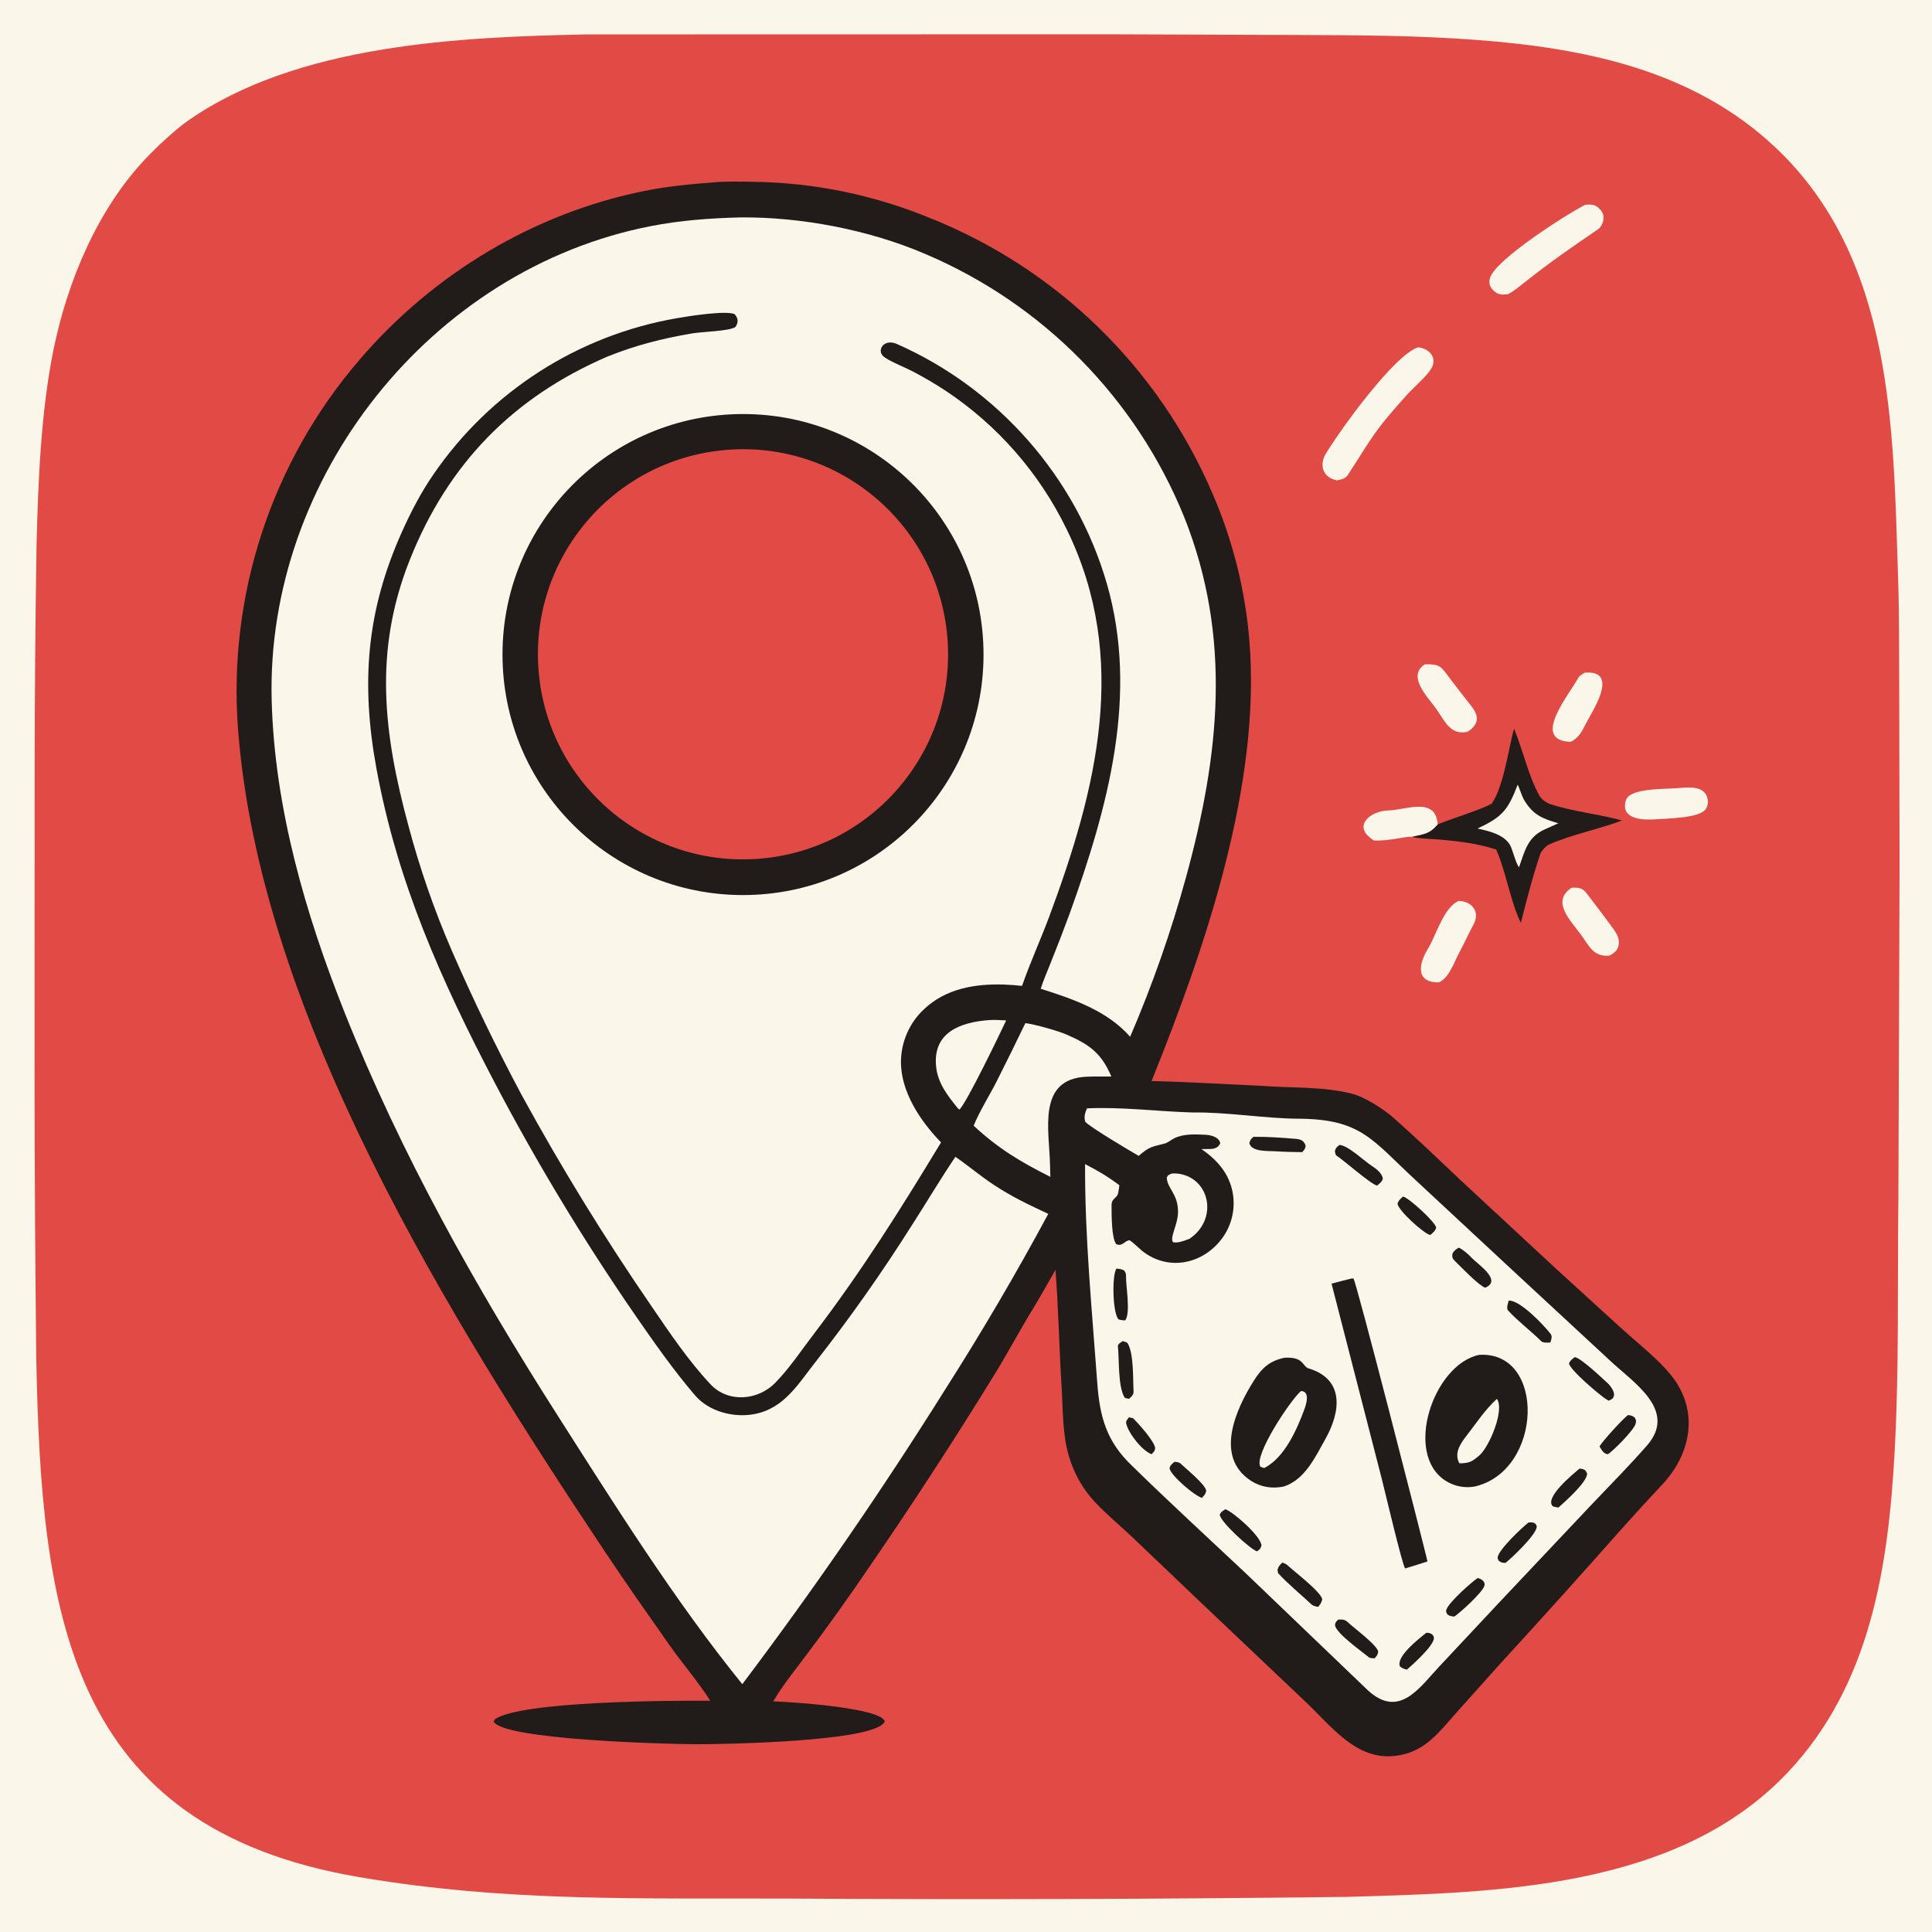
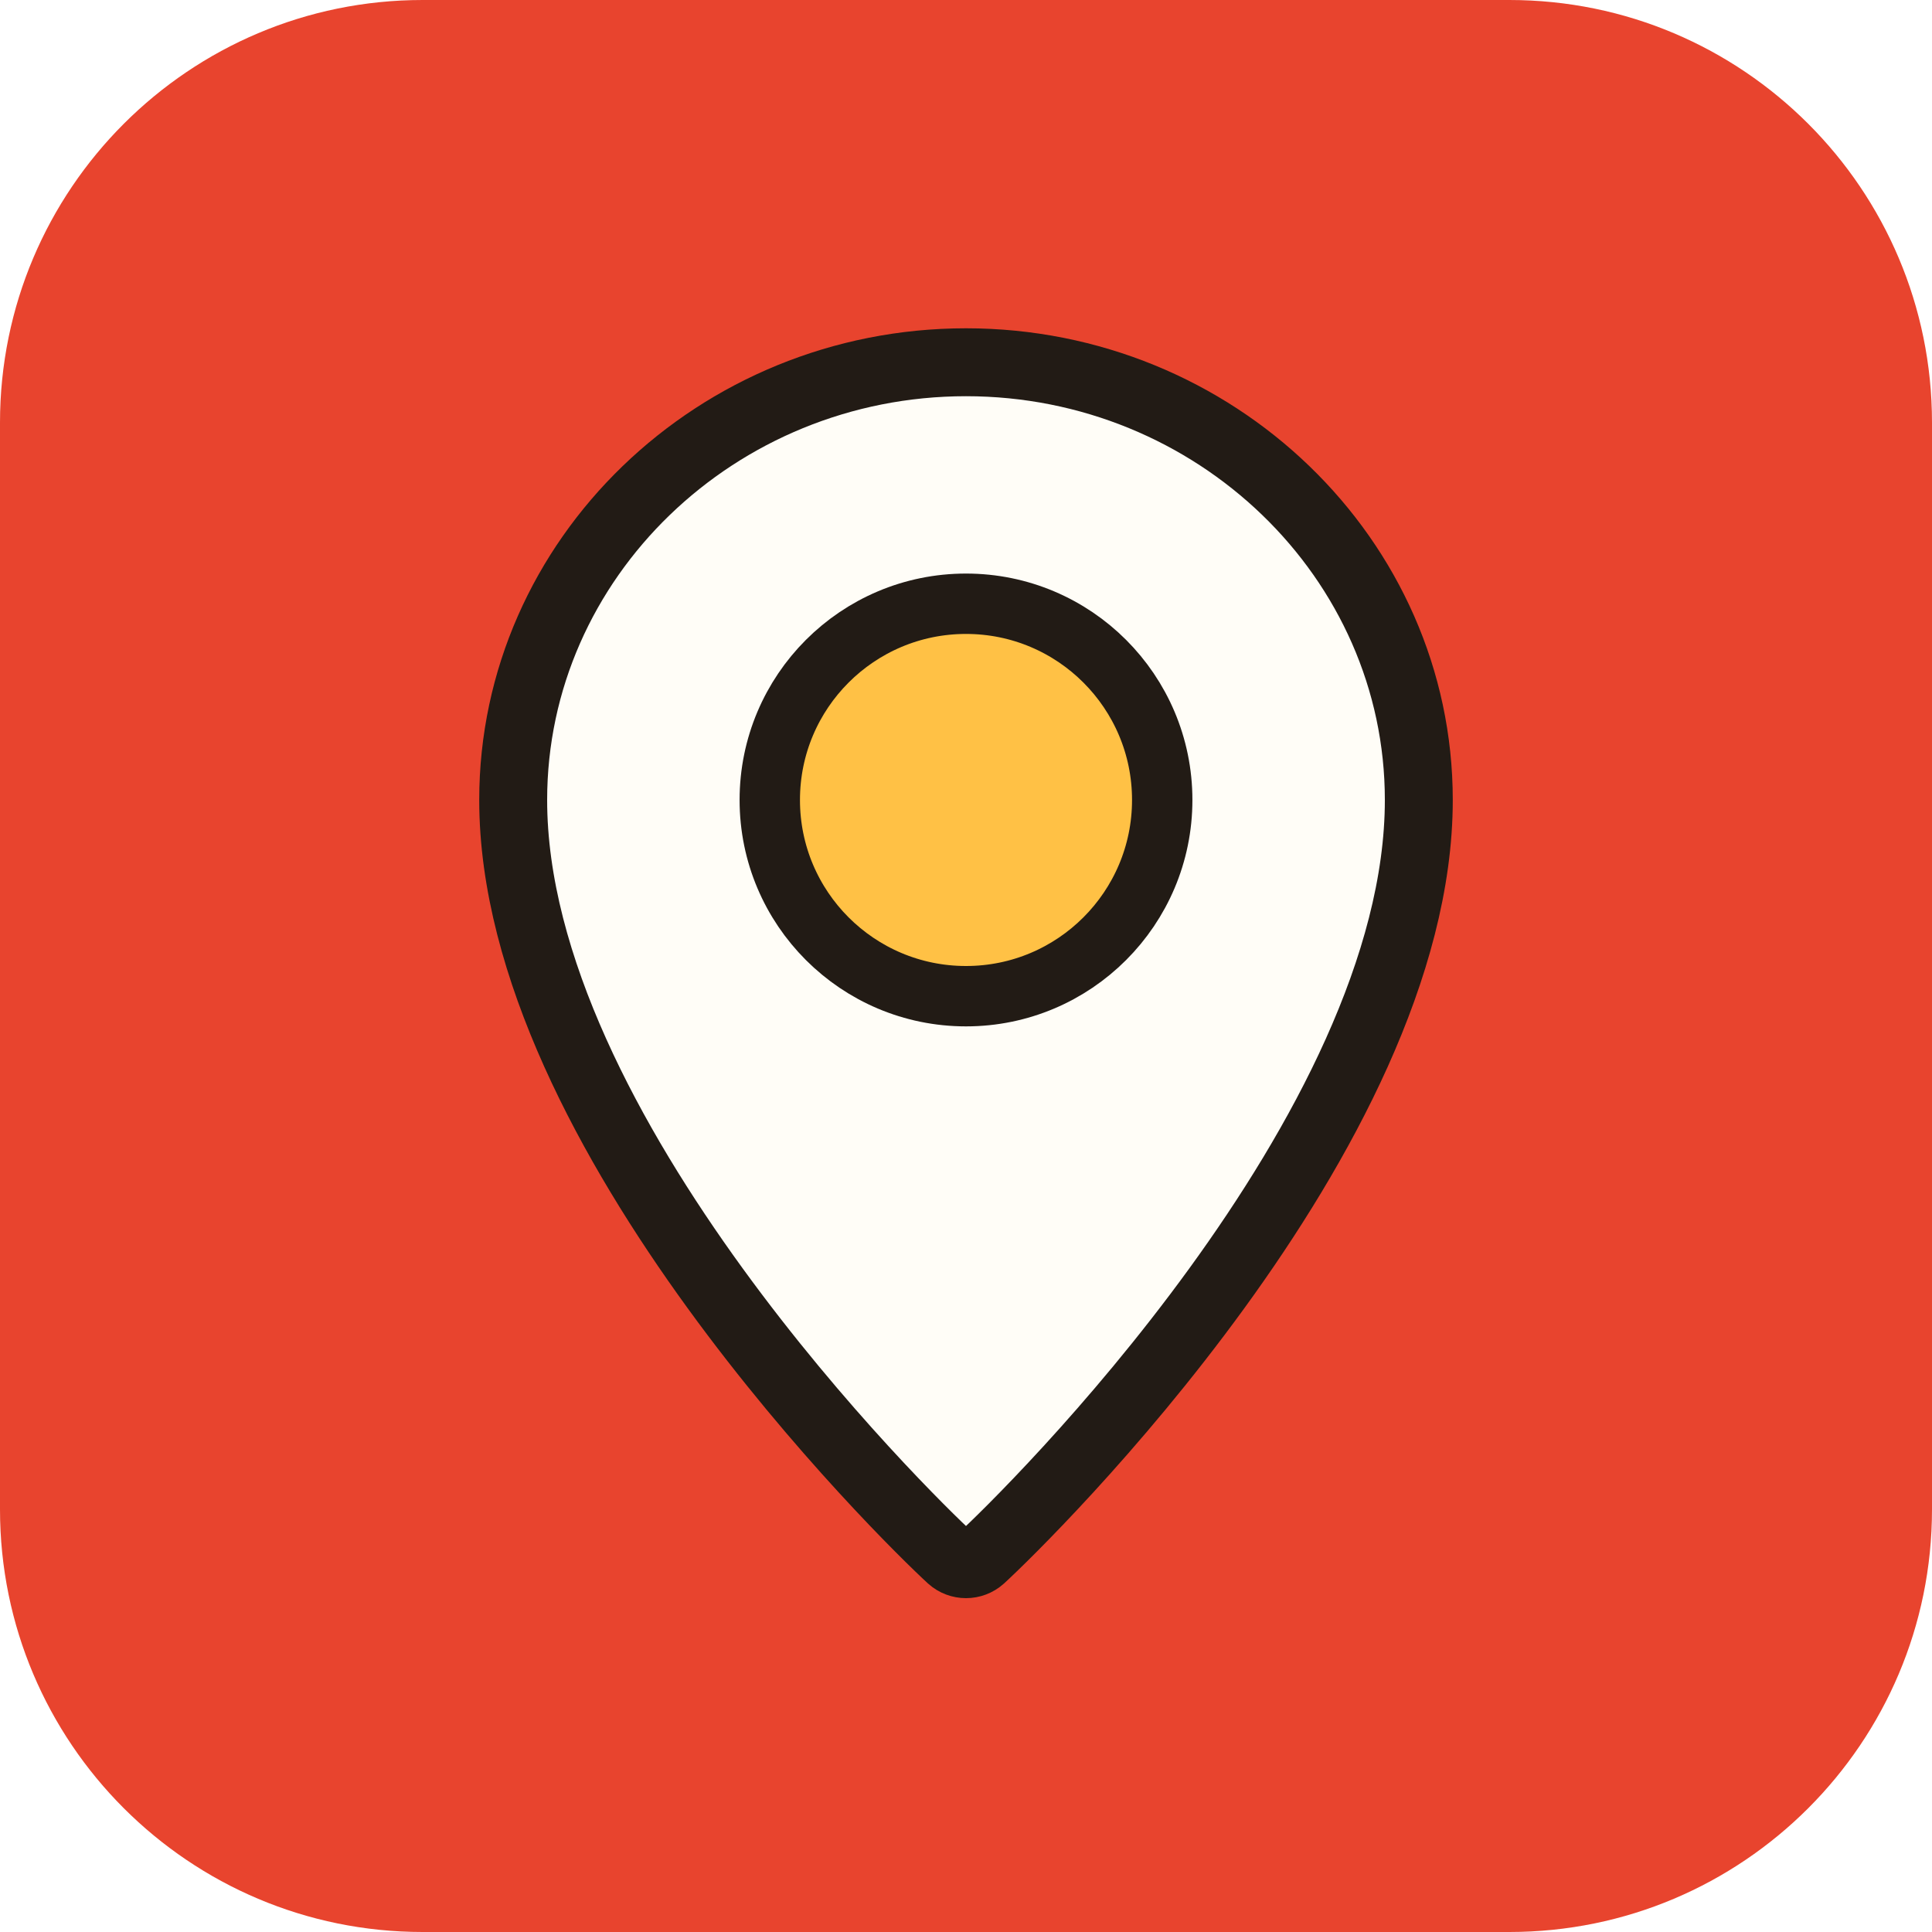
- <svg xmlns="http://www.w3.org/2000/svg" height="1024" preserveAspectRatio="none" style="display: block;" version="1.1" viewBox="0 0 2048 2048" width="1024">
-   <path d="M 0 0 L 2048 0 L 2048 2048 L 0 2048 L 0 0 z" fill="rgb(250,246,234)" transform="translate(0,0)" />
-   <path d="M 623.056 36.481 L 1174.69 36.356 L 1379.93 37.113 C 1441.97 37.319 1503.28 37.632 1565.19 42.326 C 1680.57 51.074 1794.82 74.241 1881.86 156.165 C 2007.81 274.713 2006.87 454.599 2012.12 614.846 C 2013.32 651.648 2013.02 688.324 2013.24 725.102 L 2013.62 919.633 L 2012.37 1269.78 C 2011.25 1358.67 2013.26 1447.78 2008.53 1536.27 C 2001.92 1659.7 1983.3 1785.59 1894.97 1878.97 C 1777.75 2002.9 1585.92 2006.18 1427.38 2010.78 C 1230.92 2013.16 1034.43 2013.76 837.952 2012.58 C 679.146 2011.85 538.007 2016.61 380.407 1989.76 C 70.816 1937 43.915 1709.51 38.473 1441.72 C 37.356 1344.28 36.745 1246.83 36.638 1149.38 L 36.725 825.688 C 36.752 742.775 37.428 659.863 38.752 576.961 C 40.459 510.095 43.32 437.302 56.529 371.664 C 71.215 298.679 103.308 221.673 155.225 167.305 C 166.723 155.264 185.475 137.647 198.718 128.348 C 314.792 46.846 486.524 39.177 623.056 36.481 z" fill="rgb(226,74,69)" transform="translate(0,0)" />
-   <path d="M 755.523 193.412 C 764.926 192.167 787.095 192.52 796.853 192.699 C 861.423 193.35 925.279 206.283 985.014 230.806 C 1120.2 284.457 1228.37 389.866 1285.49 523.621 C 1306.84 572.926 1319.97 625.392 1324.37 678.94 C 1337.1 831.982 1277.2 1005.87 1220.71 1145.92 C 1259.25 1146.87 1298.16 1149.29 1336.86 1151.03 C 1368.45 1153.5 1402.7 1151.52 1433.39 1159.44 C 1446.86 1162.91 1466.93 1175.91 1477.12 1184.9 C 1501.29 1206.22 1524.88 1228.9 1548.26 1251.02 L 1648.84 1344.36 L 1720.78 1409.95 C 1737.43 1424.87 1758.47 1441.44 1771.9 1458.4 C 1801.12 1495.29 1793.04 1540.55 1762.25 1573.43 C 1746.89 1589.84 1731.21 1607.03 1716.53 1623.45 C 1675.06 1670.4 1633.14 1716.94 1590.77 1763.06 L 1544.35 1814.92 C 1524.28 1837.44 1509.43 1858.67 1476.78 1861.51 C 1436.53 1865.02 1410.69 1829.09 1383.39 1803.47 L 1270.73 1696.61 L 1199.54 1628.73 C 1186.47 1616.47 1166.97 1600.09 1156.05 1587 C 1145.56 1574.28 1137.77 1559.56 1133.13 1543.74 C 1126.11 1520.58 1126.84 1494.2 1125.33 1469.9 C 1122.76 1428.65 1122.05 1387.39 1118.85 1346.12 C 1111.39 1359.33 1103.81 1372.47 1096.13 1385.55 C 1081.76 1408.6 1068.37 1434.15 1053.68 1457.91 C 1011.46 1526.49 967.527 1594.01 921.912 1660.39 C 901.458 1690.58 880.292 1720.29 858.432 1749.48 C 847.317 1764.49 828.028 1788.42 819.714 1803.54 C 837.532 1803.96 931.976 1810.11 937.916 1824.44 C 931.321 1846.56 762.278 1849.07 737.338 1848.96 C 708.679 1848.83 533.107 1844.38 523.299 1824.9 L 524.481 1822.58 C 551.723 1803.15 712.34 1802.61 752.893 1802.84 C 740.067 1782.56 723.314 1763.35 709.566 1743.74 C 686.991 1711.53 663.721 1678.6 641.965 1645.9 C 476.267 1396.91 275.854 1076.26 252.368 773.642 C 241.429 630.704 287.941 489.305 381.599 380.773 C 459.385 290.161 565.977 226.019 683.197 202.383 C 707.225 197.538 731.127 195.248 755.523 193.412 z" fill="rgb(33,27,26)" transform="translate(0,0)" />
-   <path d="M 784.205 230.473 C 848.713 229.767 921.032 243.556 980.416 269.056 C 1105.47 321.992 1204.37 422.428 1255.38 548.278 C 1306.15 676.024 1292.72 800.313 1257.28 929.745 C 1241.46 987.472 1221.65 1044.03 1198 1099.01 C 1173.6 1071.27 1137.44 1058.96 1103.21 1048.14 C 1105.16 1041.39 1110.66 1028.46 1113.37 1021.61 C 1120.47 1003.99 1127.31 986.265 1133.89 968.442 C 1174.63 855.315 1207.22 736.513 1173.38 618.966 C 1140.75 505.657 1057.57 411.611 950.582 364.577 C 936.923 358.572 928.849 371.518 936.734 378.044 C 942.424 382.752 959.961 389.7 967.694 393.791 C 979.407 399.927 990.819 406.623 1001.89 413.854 C 1057.32 450.573 1101.87 501.516 1130.86 561.352 C 1197.6 697.858 1162.46 836.744 1112.3 971.462 C 1103.23 995.813 1091.69 1021.05 1083.42 1045.08 C 1077.05 1044.39 1070.66 1043.92 1064.26 1043.67 C 1033.53 1042.71 1002.56 1047.91 979.424 1069.88 C 964.206 1084.11 955.415 1103.9 955.063 1124.74 C 954.546 1157.19 975.823 1188.65 997.549 1210.98 C 955.281 1280.93 913.302 1347.63 863.695 1412.74 C 849.993 1430.58 837.562 1449.64 821.835 1465.8 C 803.461 1484.67 771.824 1487.32 753.169 1467.41 C 729.778 1442.45 709.842 1412.89 690.576 1384.59 C 640.845 1312.24 594.846 1237.4 552.758 1160.35 C 526.144 1110.48 501.52 1059.58 478.943 1007.75 C 460.357 964.875 445.001 920.667 433.002 875.499 C 406.506 777.517 395.871 690.017 434.496 593.223 C 475.043 491.611 543.507 421.404 643.792 378.017 C 674.023 365.929 701.435 358.942 733.471 353.466 C 744.522 351.576 772.975 351.088 779.542 346.663 C 782.957 341.813 782.695 337.31 778.584 332.885 C 768.613 329.006 729.938 335.109 717.514 337.307 C 612.565 355.435 519.418 415.259 459.28 503.159 C 446.509 521.608 435.483 542.869 426.284 563.31 C 388.2 647.933 382.468 724.508 399.131 815.142 C 421.289 935.674 467.843 1039.63 524.255 1147.4 C 568.989 1232.57 618.785 1314.97 673.373 1394.18 C 693.143 1422.79 714.205 1452.85 736.795 1479.15 C 751.731 1496.55 778.024 1503.16 799.951 1498.93 C 831.637 1492.83 846.58 1466.31 865.07 1442.98 C 901.403 1396.59 935.355 1348.37 966.794 1298.53 C 982.474 1274.21 996.463 1250.38 1012.77 1226.27 C 1026.45 1235.7 1039.29 1246.64 1053.57 1256.05 C 1073.14 1268.93 1090.16 1276.89 1111.22 1286.75 C 1077.15 1350.05 1040.74 1412.06 1002.09 1472.67 C 934.867 1579.92 863.062 1684.23 786.874 1785.3 C 715.281 1696.96 652.001 1595.9 590.826 1500.03 C 504.288 1364.41 425.047 1223.41 365.437 1073.66 C 323.871 969.237 291.062 856.598 287.991 742.794 C 281.609 506.199 456.944 285.044 689.903 239.693 C 721.63 233.517 752.328 231.34 784.205 230.473 z" fill="rgb(250,246,234)" transform="translate(0,0)" />
-   <path d="M 780.928 438.993 C 921.847 435.29 1039.03 546.65 1042.5 687.575 C 1045.97 828.5 934.421 945.497 793.491 948.74 C 652.885 951.976 536.216 840.739 532.751 700.138 C 529.286 559.537 640.333 442.688 780.928 438.993 z" fill="rgb(33,27,26)" transform="translate(0,0)" />
-   <path d="M 769.176 476.982 C 888.909 466.789 994.2 555.673 1004.24 675.42 C 1014.28 795.166 925.265 900.344 805.506 910.234 C 685.961 920.105 581.013 831.282 570.99 711.75 C 560.966 592.218 649.656 487.157 769.176 476.982 z" fill="rgb(226,74,69)" transform="translate(0,0)" />
-   <path d="M 1152.25 1174.91 C 1188.45 1173.17 1227.7 1178.21 1264.08 1179.29 C 1300.11 1178.68 1341.2 1185.7 1376.1 1185.87 C 1442.99 1186.19 1454.23 1208.12 1500.57 1250.94 L 1605.93 1348.93 L 1707.48 1443.02 C 1731.73 1465.79 1778.45 1495.08 1745.84 1532.34 C 1727.12 1553.73 1707 1573.98 1687.41 1594.62 L 1591.08 1696.73 L 1526.52 1765.67 C 1504.84 1788.65 1483.69 1822.27 1450.3 1792.1 L 1320.2 1667.4 C 1280.11 1629.69 1239.49 1592.49 1200.28 1554.06 C 1172.93 1528.24 1165.76 1501.94 1163.13 1465.67 C 1157.54 1388.64 1149.88 1311.34 1150.22 1234 C 1164.66 1241.55 1173.32 1246.52 1186.57 1256.4 C 1186.33 1258.26 1185.45 1265.04 1184.9 1266.18 C 1182.62 1270.85 1178.26 1270.85 1178.3 1277.59 C 1178.35 1286.77 1178.11 1312.48 1183.26 1318.87 C 1190.18 1321.58 1191.38 1315.52 1197.33 1314.69 C 1200.33 1316.23 1208.43 1324.18 1210.94 1326.16 C 1238.61 1347.97 1275.62 1340.07 1295.88 1312.16 C 1305.91 1298.26 1309.8 1280.86 1306.65 1264.02 C 1302.91 1243.77 1290 1229.41 1273.61 1218.04 L 1277.8 1218.03 C 1284.3 1218.02 1290.61 1218.58 1293.57 1211.72 C 1291.93 1205.21 1283.73 1203.18 1277.81 1202.91 C 1267.02 1202.41 1255.27 1201.7 1245.25 1206.38 C 1241.85 1207.96 1238.83 1210.69 1235.33 1212 C 1220.53 1215.93 1218.59 1215.3 1207.05 1225.26 C 1198.11 1220.1 1155.58 1194.95 1150.44 1189.14 C 1148.85 1183.71 1150.06 1180 1152.25 1174.91 z" fill="rgb(250,246,234)" transform="translate(0,0)" />
-   <path d="M 1567.94 1436.21 C 1638.88 1431.78 1635.7 1559.1 1563.23 1575.78 C 1552.55 1577.69 1541.54 1575.5 1532.4 1569.67 C 1487.58 1541.19 1519.46 1446.39 1567.94 1436.21 z" fill="rgb(33,27,26)" transform="translate(0,0)" />
-   <path d="M 1586.77 1482.85 C 1595.24 1494.54 1578.66 1533.69 1568.38 1542.62 C 1560.31 1549.63 1557.35 1551.07 1547 1551.18 C 1541.33 1540.95 1547.58 1530.96 1554.1 1522.56 C 1564.38 1509.34 1574.35 1494.12 1586.77 1482.85 z" fill="rgb(250,246,234)" transform="translate(0,0)" />
-   <path d="M 1361.88 1439.23 C 1382.57 1438.17 1380.42 1448.52 1387.16 1450.55 C 1425.55 1462.13 1421.08 1496.63 1405.13 1525.1 C 1394.4 1544.24 1383.32 1568.52 1360.81 1575.78 C 1348.51 1578.29 1336.56 1576.48 1326.06 1569.68 C 1286.78 1544.23 1310.34 1493.2 1329.4 1463.13 C 1338.03 1449.51 1346.62 1442.31 1361.88 1439.23 z" fill="rgb(33,27,26)" transform="translate(0,0)" />
-   <path d="M 1379.05 1474.58 C 1388.8 1474.68 1384.88 1488 1382.81 1493.63 C 1374.82 1515.38 1361.76 1545.08 1340.22 1556.15 C 1338.07 1555.77 1338.08 1555.59 1336.03 1554.69 C 1328.76 1542.98 1367.92 1484.13 1379.05 1474.58 z" fill="rgb(250,246,234)" transform="translate(0,0)" />
-   <path d="M 1432.97 1355.2 L 1434.71 1355.25 C 1437.64 1358.19 1506.56 1627.34 1513.21 1655.16 C 1506.09 1657.6 1498.43 1659.85 1491.2 1662.09 L 1489.55 1662.6 C 1486.84 1660.51 1467.47 1578.35 1464.78 1567.79 L 1411.49 1360.72 C 1418.46 1358.76 1425.92 1356.99 1432.97 1355.2 z" fill="rgb(33,27,26)" transform="translate(0,0)" />
-   <path d="M 1669.36 1438.58 C 1676.32 1439.88 1698.11 1460.71 1704.28 1466.33 C 1706.98 1468.79 1711.9 1475.44 1710.83 1479.45 C 1709.81 1483.25 1708.72 1482.93 1705.35 1484.8 C 1703.93 1484.05 1702.55 1483.21 1701.23 1482.29 C 1694.77 1477.86 1664.53 1452.62 1663.21 1445.29 C 1664.29 1442.14 1666.69 1440.76 1669.36 1438.58 z" fill="rgb(33,27,26)" transform="translate(0,0)" />
-   <path d="M 1419.86 1213.7 C 1428.8 1213.84 1446.7 1231.27 1454.88 1236.38 C 1459.23 1239.1 1465.23 1244.15 1465.88 1249.38 C 1464.82 1253.03 1462.69 1254.28 1459.77 1256.8 C 1453.2 1255.42 1423.73 1229.36 1416.83 1225.07 C 1415.42 1224.2 1415.28 1221.55 1415.05 1219.98 C 1416.06 1216.48 1417.09 1216.03 1419.86 1213.7 z" fill="rgb(33,27,26)" transform="translate(0,0)" />
-   <path d="M 1328.56 1205.08 C 1342.81 1204.85 1359.3 1206.03 1373.58 1207.23 C 1379.07 1207.69 1382.61 1209.34 1384.05 1214.74 C 1383.29 1218.49 1382.9 1218.5 1380.4 1221.31 C 1371.3 1221.15 1361.54 1221.08 1352.51 1220.43 C 1344.3 1219.83 1326.72 1221.43 1324.38 1211.8 C 1325.21 1208.18 1326.02 1207.73 1328.56 1205.08 z" fill="rgb(33,27,26)" transform="translate(0,0)" />
-   <path d="M 1359.27 1656.39 C 1360.23 1656.73 1363.31 1657.89 1364 1658.54 C 1371.64 1665.72 1399.9 1687 1401.66 1695.29 C 1400.56 1699.47 1400.07 1699.8 1397.37 1703.34 C 1395.6 1703.08 1392.29 1702.69 1390.14 1700.67 C 1378.65 1689.88 1365.36 1679.14 1354.8 1667.58 C 1354.61 1666.4 1354.42 1665.23 1354.23 1664.06 C 1355.37 1660.04 1356.27 1659.55 1359.27 1656.39 z" fill="rgb(33,27,26)" transform="translate(0,0)" />
-   <path d="M 1599.35 1378.71 C 1611.25 1378.07 1636.03 1404.16 1643.65 1413.89 C 1645.83 1416.67 1644.36 1420.16 1643.44 1423.09 C 1640.86 1423.23 1635.83 1423.72 1633.89 1421.81 C 1622.5 1410.62 1609.42 1400.89 1598.65 1389.18 C 1596.51 1386.84 1598.55 1381.32 1599.35 1378.71 z" fill="rgb(33,27,26)" transform="translate(0,0)" />
-   <path d="M 1190.2 1421.63 C 1191.1 1421.9 1194.71 1422.9 1195.27 1423.81 C 1202.01 1434.73 1200.92 1462.18 1201.6 1475.44 C 1201.77 1478.72 1198.59 1481.2 1196.83 1482.77 C 1195.57 1482.52 1192.6 1482.24 1192.07 1481.37 C 1184.98 1469.53 1186.52 1441.51 1185.01 1426.99 C 1184.77 1424.65 1188.38 1422.92 1190.2 1421.63 z" fill="rgb(33,27,26)" transform="translate(0,0)" />
-   <path d="M 1418.41 1716.87 C 1422.4 1716.63 1425.6 1716.55 1428.59 1719.47 C 1434.54 1725.28 1460.13 1743.96 1460.98 1750.99 C 1460.27 1754.51 1459.54 1755.04 1457.31 1757.78 C 1455.26 1757.84 1452.46 1757.88 1450.88 1756.6 C 1442.92 1750.13 1417.31 1732.13 1415.13 1723.02 C 1415.87 1718.89 1415.41 1720.35 1418.41 1716.87 z" fill="rgb(33,27,26)" transform="translate(0,0)" />
-   <path d="M 1298.94 1599.87 C 1307.17 1602.53 1336.99 1628.66 1337.19 1638.39 C 1335.91 1642.22 1335.82 1641.99 1332.5 1644.51 C 1325.32 1642.29 1293.18 1612.81 1292.97 1605.5 C 1294.45 1602.37 1296.03 1601.76 1298.94 1599.87 z" fill="rgb(33,27,26)" transform="translate(0,0)" />
-   <path d="M 1546.36 1322.52 C 1550.09 1324.14 1556.69 1329.59 1559.4 1332.68 C 1565.6 1339.72 1593.24 1357.16 1574.34 1365.01 C 1567.78 1362.86 1548.28 1342.66 1542.29 1336.75 C 1539.23 1333.73 1539.32 1332.44 1539.62 1328.9 C 1541.86 1325.2 1542.62 1325 1546.36 1322.52 z" fill="rgb(33,27,26)" transform="translate(0,0)" />
-   <path d="M 1620.35 1613.88 C 1623.75 1613.77 1624.89 1613.39 1627.68 1615.3 C 1628.49 1616.79 1629.15 1617.32 1628.95 1618.87 C 1627.85 1627.61 1602.09 1651.92 1595.91 1656.72 C 1592.4 1656.69 1591.32 1656.46 1588.66 1654.38 C 1587.95 1652.7 1587.32 1652.08 1587.66 1650.43 C 1589.47 1641.72 1613.95 1618.76 1620.35 1613.88 z" fill="rgb(33,27,26)" transform="translate(0,0)" />
-   <path d="M 1183.46 1344.77 C 1187.51 1345.14 1187.55 1345.16 1191.38 1346.55 C 1192.81 1348.39 1193.68 1349.64 1193.6 1352.13 C 1193.27 1362.98 1198.82 1391.67 1192.75 1399.66 C 1190.78 1399.53 1186.15 1399.4 1185.24 1398.11 C 1179.26 1389.61 1178.74 1351.59 1183.46 1344.77 z" fill="rgb(33,27,26)" transform="translate(0,0)" />
-   <path d="M 1487.21 1268.37 C 1493.06 1269.31 1521.83 1295.65 1522.39 1301.33 C 1521.21 1305.23 1519.36 1306.28 1516.21 1309.15 C 1510.34 1308.57 1481.68 1282.99 1481.43 1275.75 C 1483 1271.89 1484.06 1271.33 1487.21 1268.37 z" fill="rgb(33,27,26)" transform="translate(0,0)" />
-   <path d="M 1566.48 1672.72 C 1570.08 1674.06 1570.29 1673.89 1573.03 1676.75 C 1573.57 1678.63 1574.1 1679.2 1573.56 1680.94 C 1571.22 1688.49 1547.39 1709.84 1541.64 1713.63 C 1538.04 1713.19 1537.71 1713.38 1534.49 1711.55 C 1533.38 1709.72 1532.35 1708.36 1533.38 1705.87 C 1536.82 1697.5 1560.12 1676.91 1566.48 1672.72 z" fill="rgb(33,27,26)" transform="translate(0,0)" />
-   <path d="M 1674.52 1556.7 C 1679.22 1557.49 1680.48 1557.59 1682.46 1562.12 C 1681.98 1571.57 1659.54 1591.26 1651.97 1598.12 L 1646.31 1596.92 C 1636.16 1588.17 1667.33 1562.6 1674.52 1556.7 z" fill="rgb(33,27,26)" transform="translate(0,0)" />
-   <path d="M 1725.79 1499.98 C 1729.54 1500.63 1729.83 1500.42 1732.96 1502.74 C 1734.21 1505.56 1734.69 1505.76 1733.81 1509.21 C 1732.06 1516.1 1709.34 1538.7 1704.46 1541.53 C 1699.58 1541.04 1697.91 1537.03 1695.53 1533.23 C 1699.54 1526.79 1720.13 1504.12 1725.79 1499.98 z" fill="rgb(33,27,26)" transform="translate(0,0)" />
-   <path d="M 1511.92 1730.84 C 1515.33 1730.86 1515.1 1730.91 1518.17 1732.49 C 1519.27 1734.18 1520.08 1734.7 1520.02 1736.51 C 1519.76 1744.71 1497.6 1764.43 1491.39 1769.88 C 1487.36 1768.79 1487.42 1768.94 1484.07 1766.59 C 1479.34 1756.29 1504.04 1737.14 1511.92 1730.84 z" fill="rgb(33,27,26)" transform="translate(0,0)" />
-   <path d="M 1244.91 1549.64 C 1247.4 1549.73 1249.88 1549.89 1251.77 1551.73 C 1257.75 1557.53 1277.61 1573.27 1278.65 1580.34 C 1277.93 1583.98 1276.56 1585.02 1274.13 1587.82 C 1266.12 1585.5 1241.62 1564.59 1239.76 1556.67 C 1240.37 1553.1 1242.17 1552.1 1244.91 1549.64 z" fill="rgb(33,27,26)" transform="translate(0,0)" />
-   <path d="M 1196.77 1502.41 C 1198.35 1502.67 1199.72 1503.06 1201.27 1503.45 C 1207.3 1509.66 1223.16 1527.08 1224.56 1534.97 C 1224.09 1538.44 1223.13 1538.99 1220.71 1541.52 C 1210.54 1537.64 1196.65 1520 1193.92 1509.38 C 1193.1 1506.21 1195.06 1504.68 1196.77 1502.41 z" fill="rgb(33,27,26)" transform="translate(0,0)" />
-   <path d="M 1086.93 1084.54 C 1097.03 1085.82 1121.46 1092.69 1130.82 1096.77 C 1155.33 1107.42 1167.69 1116.76 1178.08 1141.13 C 1169.42 1141.19 1160.59 1141 1151.95 1141.36 C 1099.04 1143.58 1112.33 1198.21 1113.06 1234.38 L 1113.42 1247.53 C 1082 1231.72 1058.04 1217.51 1032.14 1193.28 C 1037.72 1179.11 1049.17 1160.73 1056.29 1146.73 C 1066.79 1126.06 1076.85 1105.43 1086.93 1084.54 z" fill="rgb(250,246,234)" transform="translate(0,0)" />
-   <path d="M 1047.35 1081.42 C 1054.04 1080.88 1059.92 1081.33 1066.6 1081.67 C 1059.72 1096.27 1024.4 1169.67 1016.96 1176.23 L 1015.27 1174.76 C 1004.43 1161.29 994.087 1148.3 992.298 1130.48 C 988.658 1094.23 1018.29 1083.74 1047.35 1081.42 z" fill="rgb(250,246,234)" transform="translate(0,0)" />
-   <path d="M 1242.01 1244.02 C 1245 1243.77 1248 1243.91 1250.95 1244.44 C 1283.17 1250.47 1290.95 1293 1260.95 1313.13 C 1256.15 1314.99 1248.55 1318.01 1243.53 1316.84 C 1239.55 1311.82 1248.83 1298.13 1248.75 1284.53 C 1248.62 1264.93 1237.41 1260.43 1236.82 1248.17 C 1238.48 1245.06 1238.18 1245.96 1242.01 1244.02 z" fill="rgb(250,246,234)" transform="translate(0,0)" />
-   <path d="M 1604.86 772.297 C 1614.32 794.787 1620.02 822.186 1631.81 843.429 C 1633.74 846.913 1638.98 850.922 1642.8 852.214 C 1666.56 860.253 1695.56 863.004 1719.3 869.763 C 1695.3 878.925 1665.49 884.788 1641.88 895.278 C 1638.69 896.694 1633.85 902.194 1632.73 905.435 C 1624.98 927.924 1617.95 955.349 1612.19 978.217 C 1601.27 956.489 1596.37 923.476 1585.92 900.456 C 1565.82 894.082 1547.86 891.931 1526.99 890.051 C 1518.39 889.276 1504.42 889.147 1496.55 887.003 C 1509.62 884.123 1515.28 884.092 1523.98 873.871 C 1538.79 867.813 1569.18 858.517 1581.18 852.027 C 1593.55 834.81 1599.05 794.608 1604.86 772.297 z" fill="rgb(33,27,26)" transform="translate(0,0)" />
-   <path d="M 1608.79 831.836 C 1609.78 832.908 1613.06 843.572 1615.4 847.592 C 1624.94 863.973 1635.16 867.81 1651.93 872.704 C 1646.78 874.945 1641.66 877.25 1636.57 879.617 C 1619.18 887.858 1616.25 902.392 1610.25 919.276 C 1606.72 915.442 1603.31 899.852 1600.45 895.304 C 1593.45 884.218 1577.83 880.842 1566.2 878.27 C 1592.5 865.986 1598.42 858.851 1608.79 831.836 z" fill="rgb(250,246,234)" transform="translate(0,0)" />
-   <path d="M 1503.33 368.137 C 1514.81 369.393 1523.86 378.811 1517.48 390.257 C 1512.97 398.331 1499.83 409.499 1492.99 416.832 C 1483.73 426.925 1474.76 437.284 1466.11 447.897 C 1452.52 464.764 1441.15 484.781 1429.22 502.783 C 1426.03 507.597 1423.23 507.749 1417.49 509.222 C 1402.33 506.551 1398.07 493.089 1405.48 480.848 C 1420.93 455.332 1478.06 376.076 1503.33 368.137 z" fill="rgb(250,246,234)" transform="translate(0,0)" />
-   <path d="M 1680.43 217.084 C 1688.33 216.367 1692.7 216.961 1697.68 223.965 C 1701.93 229.543 1699.31 239.426 1693.78 243.185 C 1667.28 261.208 1640.89 279.53 1615.84 299.573 C 1610.21 304.078 1605.02 308.356 1598.67 311.866 C 1596.22 312.09 1593.62 312.421 1591.17 312.113 C 1586.78 311.558 1582.56 308.249 1580.35 304.485 C 1578.49 301.31 1578.52 297.637 1579.63 294.212 C 1585.91 274.897 1659.97 227.46 1680.43 217.084 z" fill="rgb(250,246,234)" transform="translate(0,0)" />
-   <path d="M 1546.1 955.049 C 1559.84 955.132 1568.91 965.888 1562.49 979.033 C 1557.03 989.35 1552.01 1000.25 1546.52 1010.51 C 1541.12 1020.62 1535.97 1036.99 1525.05 1041.4 C 1499.96 1041.47 1504.04 1021.43 1513.71 1005.68 C 1522.56 991.28 1530.04 962.42 1546.1 955.049 z" fill="rgb(250,246,234)" transform="translate(0,0)" />
-   <path d="M 1779.21 835.416 C 1790.49 834.474 1808.45 832.384 1810.33 848.437 C 1810.77 851.982 1809.78 855.557 1807.56 858.361 C 1800.41 867.321 1766.34 867.645 1754.72 868.5 C 1744.39 869.234 1716.91 869.819 1723.54 848.285 C 1727.57 835.173 1764.71 836.589 1779.21 835.416 z" fill="rgb(250,246,234)" transform="translate(0,0)" />
-   <path d="M 1510.49 704.162 C 1526.18 704.092 1527.04 705.741 1536.31 718.247 C 1544.18 729.006 1552.69 739.318 1560.74 749.939 C 1568.78 760.543 1566.31 768.908 1555.64 775.766 C 1536.35 779.731 1531.62 763.489 1520.71 749.041 C 1511.3 736.585 1491.93 716.09 1510.49 704.162 z" fill="rgb(250,246,234)" transform="translate(0,0)" />
-   <path d="M 1665.99 941.046 C 1675.45 940.482 1677.85 941.565 1683.7 949.279 C 1691.53 959.608 1699.72 970.223 1707.32 980.665 C 1712.13 987.268 1717.4 993.505 1715.81 1002.02 C 1714.73 1007.8 1710.73 1010.33 1706.21 1013 C 1688.68 1014.49 1684.95 1002.99 1675.15 989.82 C 1664.37 975.342 1644.16 955.292 1665.99 941.046 z" fill="rgb(250,246,234)" transform="translate(0,0)" />
-   <path d="M 1679.84 713.083 C 1697.67 711.567 1701.88 720.586 1696.24 736.896 C 1692.81 746.818 1686.56 756.929 1681.59 766.229 C 1676.95 774.915 1674.09 782.145 1664.84 786.351 C 1621.76 784.998 1664.56 735.065 1673.29 718.035 C 1674.04 716.567 1678.25 714.012 1679.84 713.083 z" fill="rgb(250,246,234)" transform="translate(0,0)" />
-   <path d="M 1456.36 890.927 L 1455.15 890.114 C 1433.06 875.479 1453.08 859.656 1470.87 859.183 C 1490.83 858.652 1521.94 844.118 1523.98 873.871 C 1515.28 884.092 1509.62 884.123 1496.55 887.003 C 1488.81 886.55 1472.48 891.773 1456.36 890.927 z" fill="rgb(250,246,234)" transform="translate(0,0)" />
+ <svg xmlns="http://www.w3.org/2000/svg" viewBox="0 0 512 512">
+   <rect width="512" height="512" rx="112" fill="#e8442e" />
+   <path d="M256 96c-66 0-120 52-120 116 0 88 104 190 116 201a6 6 0 0 0 8 0c12-11 116-113 116-201 0-64-54-116-120-116z" fill="#fffdf7" stroke="#221b15" stroke-width="18" />
+   <circle cx="256" cy="212" r="52" fill="#ffc145" stroke="#221b15" stroke-width="16" />
</svg>
